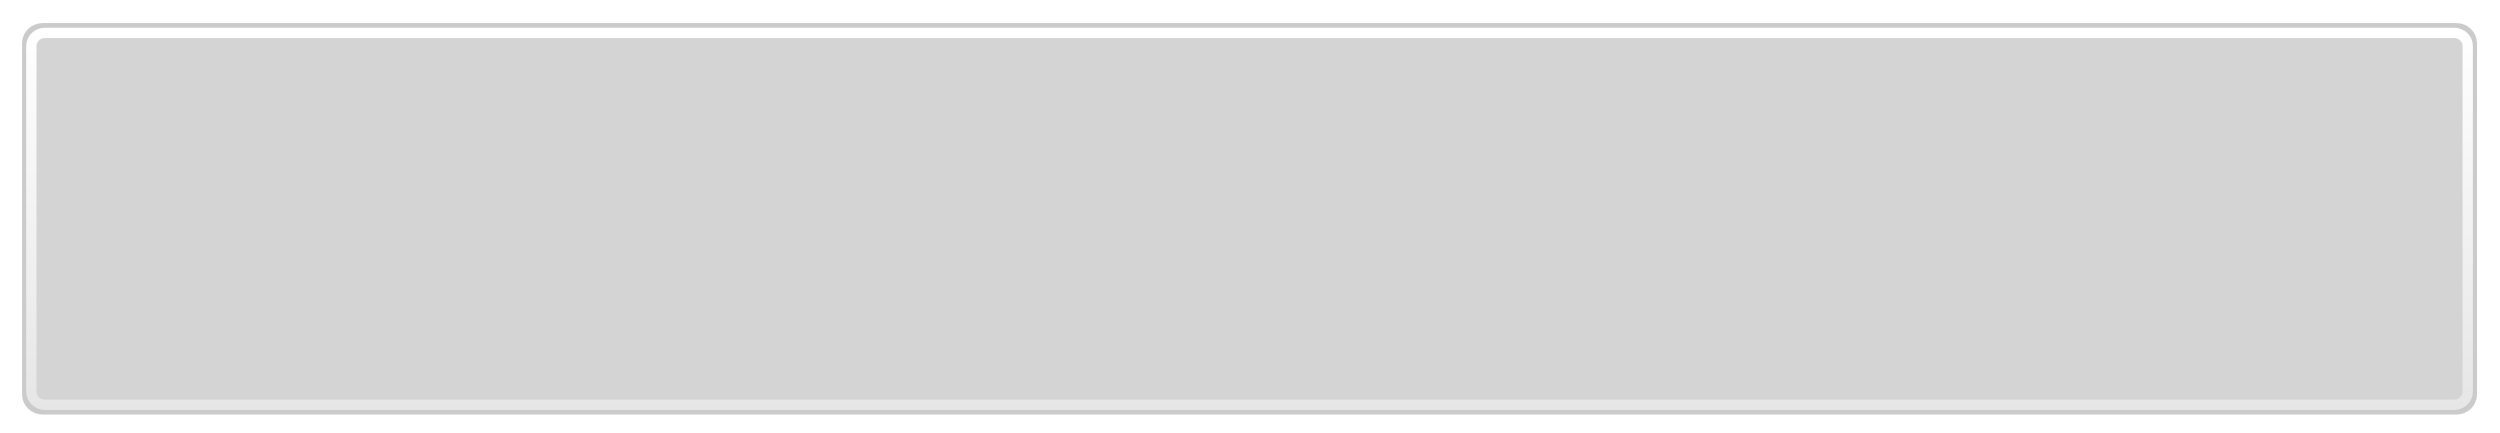
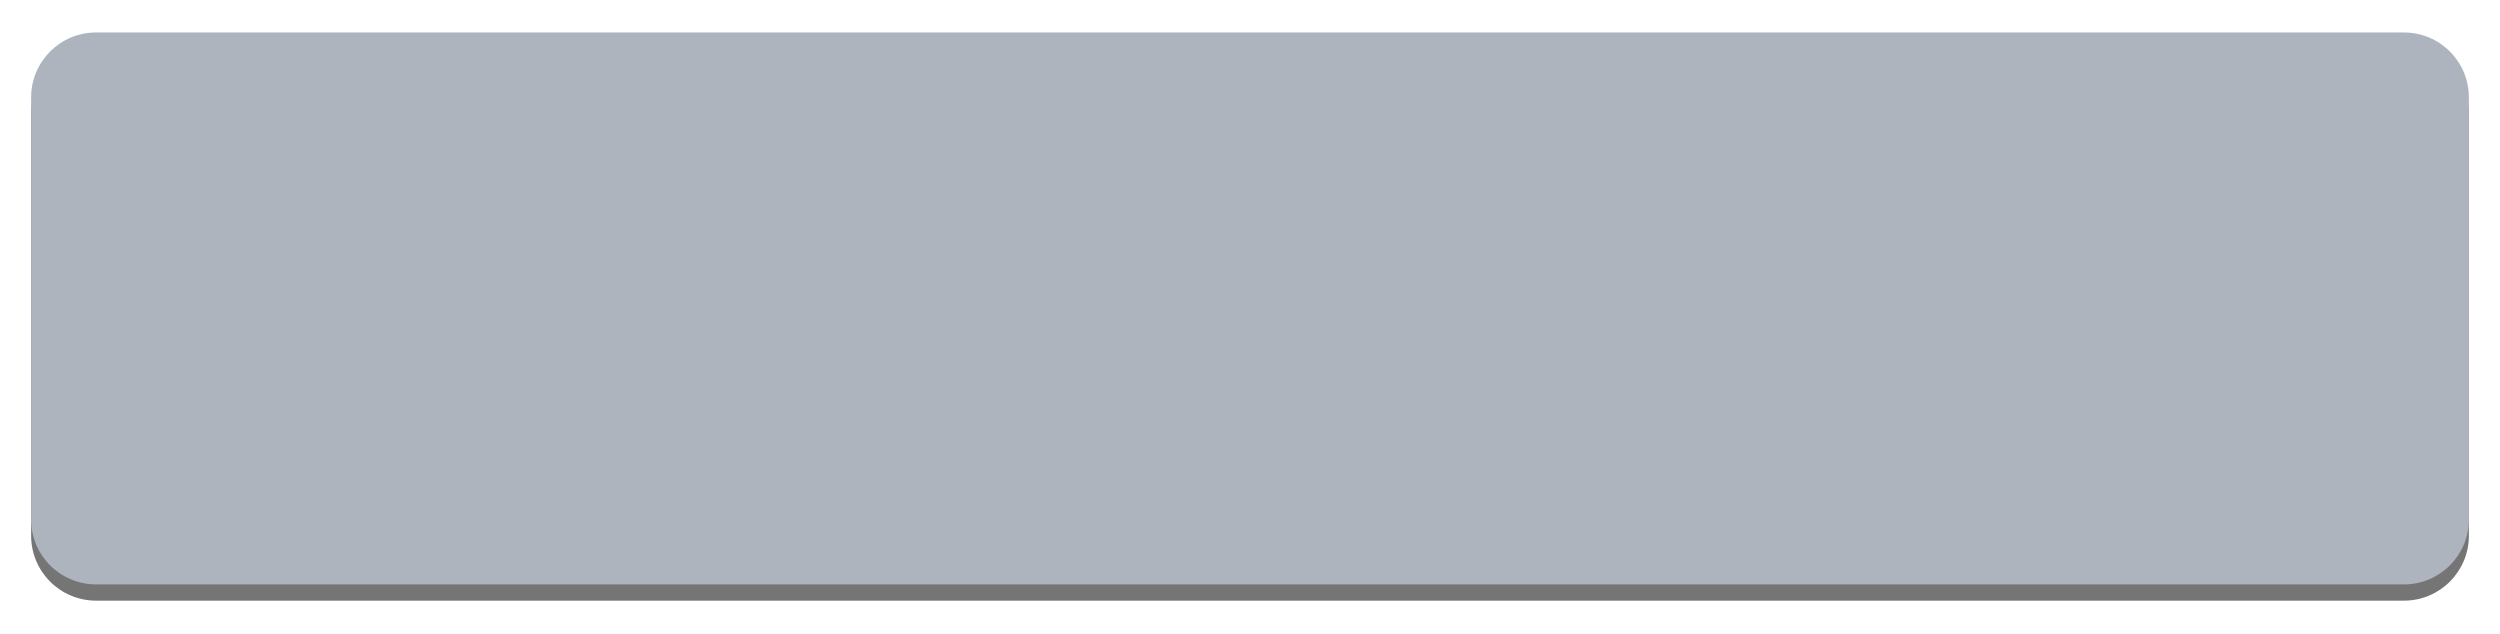
- <svg xmlns="http://www.w3.org/2000/svg" width="100%" height="100%" viewBox="0 0 364 63" preserveAspectRatio="none" version="1.1" id="图层_1" enable-background="new 0 0 364 63" xml:space="preserve">
+ <svg xmlns="http://www.w3.org/2000/svg" width="100%" height="100%" viewBox="0 0 308 78" preserveAspectRatio="none" version="1.1" id="图层_1" enable-background="new 0 0 308 78" xml:space="preserve">
  <g>
-     <path fill="#D5D4D4" stroke="#CBCBCB" stroke-width="2" stroke-linecap="round" stroke-miterlimit="10" d="M359.651,57.42   c0,1.072-0.895,1.941-2,1.941H6.211c-1.104,0-2-0.869-2-1.941V6.302c0-1.071,0.895-1.941,2-1.941h351.44c1.105,0,2,0.869,2,1.941   V57.42z" />
-     <linearGradient id="SVGID_1_" gradientUnits="userSpaceOnUse" x1="181.931" y1="59.684" x2="181.931" y2="4.039">
-       <stop offset="0" style="stop-color:#E6E6E6" />
-       <stop offset="1" style="stop-color:#FFFFFF" />
-     </linearGradient>
-     <path fill="none" stroke="url(#SVGID_1_)" stroke-width="1.5" stroke-linecap="round" stroke-miterlimit="10" d="M359.3,57.018   c0,1.057-0.883,1.916-1.975,1.916H6.537c-1.091,0-1.975-0.859-1.975-1.916V6.705c0-1.058,0.884-1.916,1.975-1.916h350.788   c1.092,0,1.975,0.858,1.975,1.916V57.018z" />
+     <path fill="#757575" d="M304.166,66c0,4.418-3.582,8-8,8H11.834c-4.418,0-8-3.582-8-8V14c0-4.418,3.582-8,8-8h284.332   c4.418,0,8,3.582,8,8V66z" />
+     <path fill="#ADB4BE" d="M304.166,64c0,4.418-3.582,8-8,8H11.834c-4.418,0-8-3.582-8-8V12c0-4.418,3.582-8,8-8h284.332   c4.418,0,8,3.582,8,8V64z" />
  </g>
</svg>
